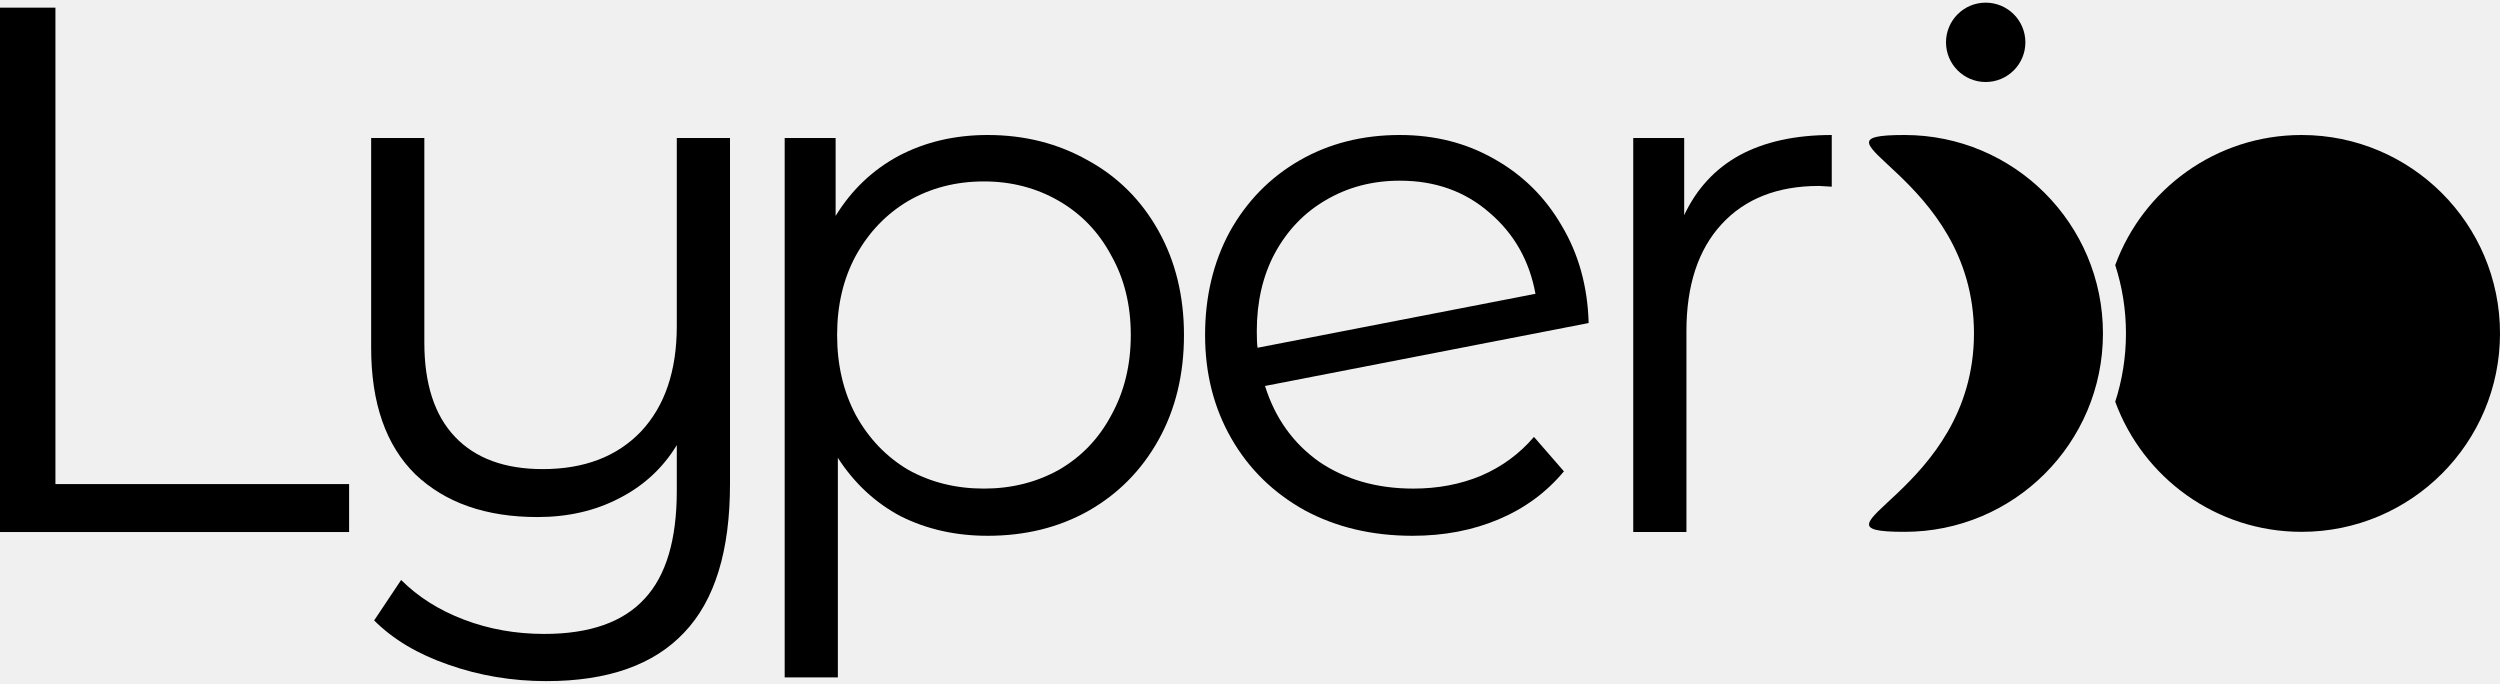
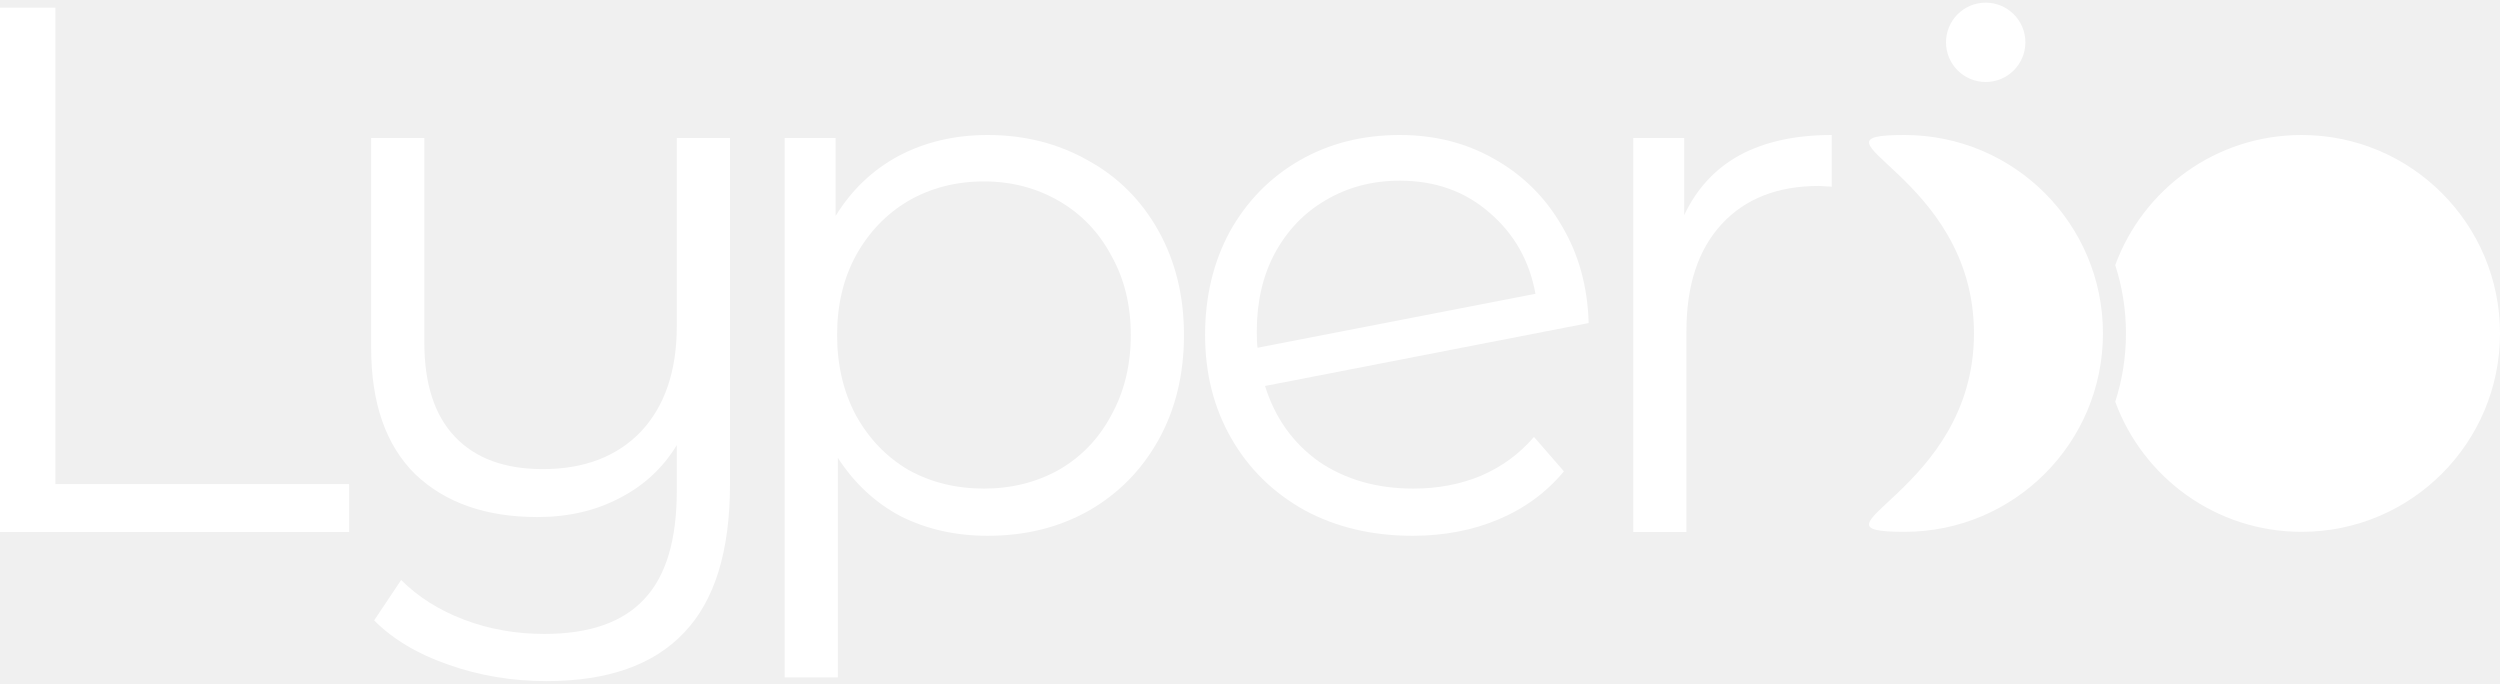
<svg xmlns="http://www.w3.org/2000/svg" width="117" height="32" viewBox="0 0 117 32" fill="none">
  <g id="Vector">
-     <path d="M94.788 1.981C94.788 3.007 93.956 3.838 92.93 3.838C91.905 3.838 91.073 3.007 91.073 1.981C91.073 0.955 91.905 0.124 92.93 0.124C93.956 0.124 94.788 0.955 94.788 1.981Z" fill="black" />
-     <path d="M98.418 15.604C98.418 20.732 94.26 24.89 89.132 24.89C84.003 24.89 92.382 23.071 92.382 15.604C92.382 8.136 84.003 6.318 89.132 6.318C94.26 6.318 98.418 10.475 98.418 15.604Z" fill="black" />
-     <path d="M98.993 18.801C99.319 17.794 99.495 16.72 99.495 15.604C99.495 14.488 99.319 13.414 98.993 12.407C100.296 8.853 103.709 6.318 107.714 6.318C112.842 6.318 117 10.475 117 15.604C117 20.732 112.842 24.89 107.714 24.89C103.709 24.89 100.296 22.354 98.993 18.801Z" fill="black" />
-     <path d="M0 0.358H2.594V22.655H16.338V24.899H0V0.358Z" fill="black" />
-     <path d="M34.164 6.458V22.655C34.164 25.788 33.451 28.102 32.025 29.597C30.599 31.117 28.449 31.876 25.574 31.876C23.961 31.876 22.43 31.619 20.981 31.105C19.555 30.614 18.398 29.925 17.51 29.036L18.773 27.143C19.567 27.938 20.549 28.557 21.718 29.001C22.886 29.445 24.137 29.668 25.469 29.668C27.596 29.668 29.162 29.118 30.167 28.02C31.172 26.945 31.674 25.262 31.674 22.971V20.832C31.02 21.908 30.12 22.737 28.975 23.322C27.853 23.906 26.579 24.198 25.153 24.198C22.746 24.198 20.841 23.532 19.439 22.2C18.06 20.844 17.37 18.869 17.37 16.275V6.458H19.859V16.029C19.859 17.969 20.338 19.442 21.297 20.447C22.255 21.452 23.622 21.954 25.399 21.954C27.339 21.954 28.87 21.37 29.992 20.201C31.113 19.009 31.674 17.361 31.674 15.258V6.458H34.164Z" fill="black" />
-     <path d="M46.224 6.318C47.954 6.318 49.52 6.715 50.922 7.51C52.325 8.281 53.423 9.38 54.218 10.805C55.013 12.231 55.41 13.855 55.41 15.679C55.41 17.525 55.013 19.161 54.218 20.587C53.423 22.013 52.325 23.123 50.922 23.918C49.543 24.689 47.977 25.075 46.224 25.075C44.728 25.075 43.373 24.771 42.157 24.163C40.965 23.532 39.984 22.62 39.212 21.428V31.701H36.723V6.458H39.107V10.104C39.855 8.889 40.837 7.954 42.052 7.299C43.291 6.645 44.682 6.318 46.224 6.318ZM46.049 22.866C47.334 22.866 48.503 22.574 49.555 21.989C50.607 21.382 51.425 20.529 52.009 19.43C52.617 18.331 52.921 17.081 52.921 15.679C52.921 14.276 52.617 13.037 52.009 11.962C51.425 10.864 50.607 10.011 49.555 9.403C48.503 8.795 47.334 8.491 46.049 8.491C44.74 8.491 43.56 8.795 42.508 9.403C41.48 10.011 40.661 10.864 40.054 11.962C39.469 13.037 39.177 14.276 39.177 15.679C39.177 17.081 39.469 18.331 40.054 19.43C40.661 20.529 41.48 21.382 42.508 21.989C43.56 22.574 44.74 22.866 46.049 22.866Z" fill="black" />
-     <path d="M66.145 22.866C67.29 22.866 68.342 22.667 69.3 22.27C70.282 21.849 71.112 21.241 71.79 20.447L73.192 22.059C72.374 23.041 71.357 23.789 70.142 24.303C68.927 24.817 67.582 25.075 66.11 25.075C64.217 25.075 62.534 24.677 61.061 23.883C59.589 23.064 58.444 21.943 57.626 20.517C56.807 19.091 56.398 17.478 56.398 15.679C56.398 13.879 56.784 12.266 57.555 10.84C58.35 9.415 59.437 8.304 60.816 7.51C62.195 6.715 63.761 6.318 65.514 6.318C67.15 6.318 68.623 6.692 69.931 7.44C71.264 8.188 72.316 9.228 73.087 10.56C73.882 11.892 74.302 13.411 74.349 15.118L59.203 18.063C59.671 19.559 60.512 20.739 61.727 21.604C62.966 22.445 64.439 22.866 66.145 22.866ZM65.514 8.456C64.228 8.456 63.072 8.76 62.043 9.368C61.038 9.952 60.243 10.782 59.659 11.857C59.098 12.909 58.818 14.124 58.818 15.503C58.818 15.854 58.829 16.111 58.853 16.275L71.86 13.75C71.579 12.208 70.866 10.946 69.721 9.964C68.576 8.959 67.174 8.456 65.514 8.456Z" fill="black" />
-     <path d="M78.82 10.069C79.404 8.83 80.269 7.895 81.414 7.264C82.583 6.633 84.02 6.318 85.726 6.318V8.737L85.13 8.702C83.191 8.702 81.671 9.298 80.573 10.49C79.474 11.682 78.925 13.353 78.925 15.503V24.899H76.436V6.458H78.82V10.069Z" fill="black" />
+     <path d="M94.788 1.981C94.788 3.007 93.956 3.838 92.93 3.838C91.905 3.838 91.073 3.007 91.073 1.981C91.073 0.955 91.905 0.124 92.93 0.124C93.956 0.124 94.788 0.955 94.788 1.981Z" fill="white" />
+     <path d="M98.418 15.604C98.418 20.732 94.26 24.89 89.132 24.89C84.003 24.89 92.382 23.071 92.382 15.604C92.382 8.136 84.003 6.318 89.132 6.318C94.26 6.318 98.418 10.475 98.418 15.604Z" fill="white" />
+     <path d="M98.993 18.801C99.319 17.794 99.495 16.72 99.495 15.604C99.495 14.488 99.319 13.414 98.993 12.407C100.296 8.853 103.709 6.318 107.714 6.318C112.842 6.318 117 10.475 117 15.604C117 20.732 112.842 24.89 107.714 24.89C103.709 24.89 100.296 22.354 98.993 18.801Z" fill="white" />
+     <path d="M0 0.358H2.594V22.655H16.338V24.899H0V0.358Z" fill="white" />
+     <path d="M34.164 6.458V22.655C34.164 25.788 33.451 28.102 32.025 29.597C30.599 31.117 28.449 31.876 25.574 31.876C23.961 31.876 22.43 31.619 20.981 31.105C19.555 30.614 18.398 29.925 17.51 29.036L18.773 27.143C19.567 27.938 20.549 28.557 21.718 29.001C22.886 29.445 24.137 29.668 25.469 29.668C27.596 29.668 29.162 29.118 30.167 28.02C31.172 26.945 31.674 25.262 31.674 22.971V20.832C31.02 21.908 30.12 22.737 28.975 23.322C27.853 23.906 26.579 24.198 25.153 24.198C22.746 24.198 20.841 23.532 19.439 22.2C18.06 20.844 17.37 18.869 17.37 16.275V6.458H19.859V16.029C19.859 17.969 20.338 19.442 21.297 20.447C22.255 21.452 23.622 21.954 25.399 21.954C27.339 21.954 28.87 21.37 29.992 20.201C31.113 19.009 31.674 17.361 31.674 15.258V6.458H34.164Z" fill="white" />
+     <path d="M46.224 6.318C47.954 6.318 49.52 6.715 50.922 7.51C52.325 8.281 53.423 9.38 54.218 10.805C55.013 12.231 55.41 13.855 55.41 15.679C55.41 17.525 55.013 19.161 54.218 20.587C53.423 22.013 52.325 23.123 50.922 23.918C49.543 24.689 47.977 25.075 46.224 25.075C44.728 25.075 43.373 24.771 42.157 24.163C40.965 23.532 39.984 22.62 39.212 21.428V31.701H36.723V6.458H39.107V10.104C39.855 8.889 40.837 7.954 42.052 7.299C43.291 6.645 44.682 6.318 46.224 6.318ZM46.049 22.866C47.334 22.866 48.503 22.574 49.555 21.989C50.607 21.382 51.425 20.529 52.009 19.43C52.617 18.331 52.921 17.081 52.921 15.679C52.921 14.276 52.617 13.037 52.009 11.962C51.425 10.864 50.607 10.011 49.555 9.403C48.503 8.795 47.334 8.491 46.049 8.491C44.74 8.491 43.56 8.795 42.508 9.403C41.48 10.011 40.661 10.864 40.054 11.962C39.469 13.037 39.177 14.276 39.177 15.679C39.177 17.081 39.469 18.331 40.054 19.43C40.661 20.529 41.48 21.382 42.508 21.989C43.56 22.574 44.74 22.866 46.049 22.866Z" fill="white" />
+     <path d="M66.145 22.866C67.29 22.866 68.342 22.667 69.3 22.27C70.282 21.849 71.112 21.241 71.79 20.447L73.192 22.059C72.374 23.041 71.357 23.789 70.142 24.303C68.927 24.817 67.582 25.075 66.11 25.075C64.217 25.075 62.534 24.677 61.061 23.883C59.589 23.064 58.444 21.943 57.626 20.517C56.807 19.091 56.398 17.478 56.398 15.679C56.398 13.879 56.784 12.266 57.555 10.84C58.35 9.415 59.437 8.304 60.816 7.51C62.195 6.715 63.761 6.318 65.514 6.318C67.15 6.318 68.623 6.692 69.931 7.44C71.264 8.188 72.316 9.228 73.087 10.56C73.882 11.892 74.302 13.411 74.349 15.118L59.203 18.063C59.671 19.559 60.512 20.739 61.727 21.604C62.966 22.445 64.439 22.866 66.145 22.866ZM65.514 8.456C64.228 8.456 63.072 8.76 62.043 9.368C61.038 9.952 60.243 10.782 59.659 11.857C59.098 12.909 58.818 14.124 58.818 15.503C58.818 15.854 58.829 16.111 58.853 16.275L71.86 13.75C71.579 12.208 70.866 10.946 69.721 9.964C68.576 8.959 67.174 8.456 65.514 8.456Z" fill="white" />
+     <path d="M78.82 10.069C79.404 8.83 80.269 7.895 81.414 7.264C82.583 6.633 84.02 6.318 85.726 6.318V8.737L85.13 8.702C83.191 8.702 81.671 9.298 80.573 10.49C79.474 11.682 78.925 13.353 78.925 15.503V24.899H76.436V6.458H78.82V10.069Z" fill="white" />
  </g>
</svg>
